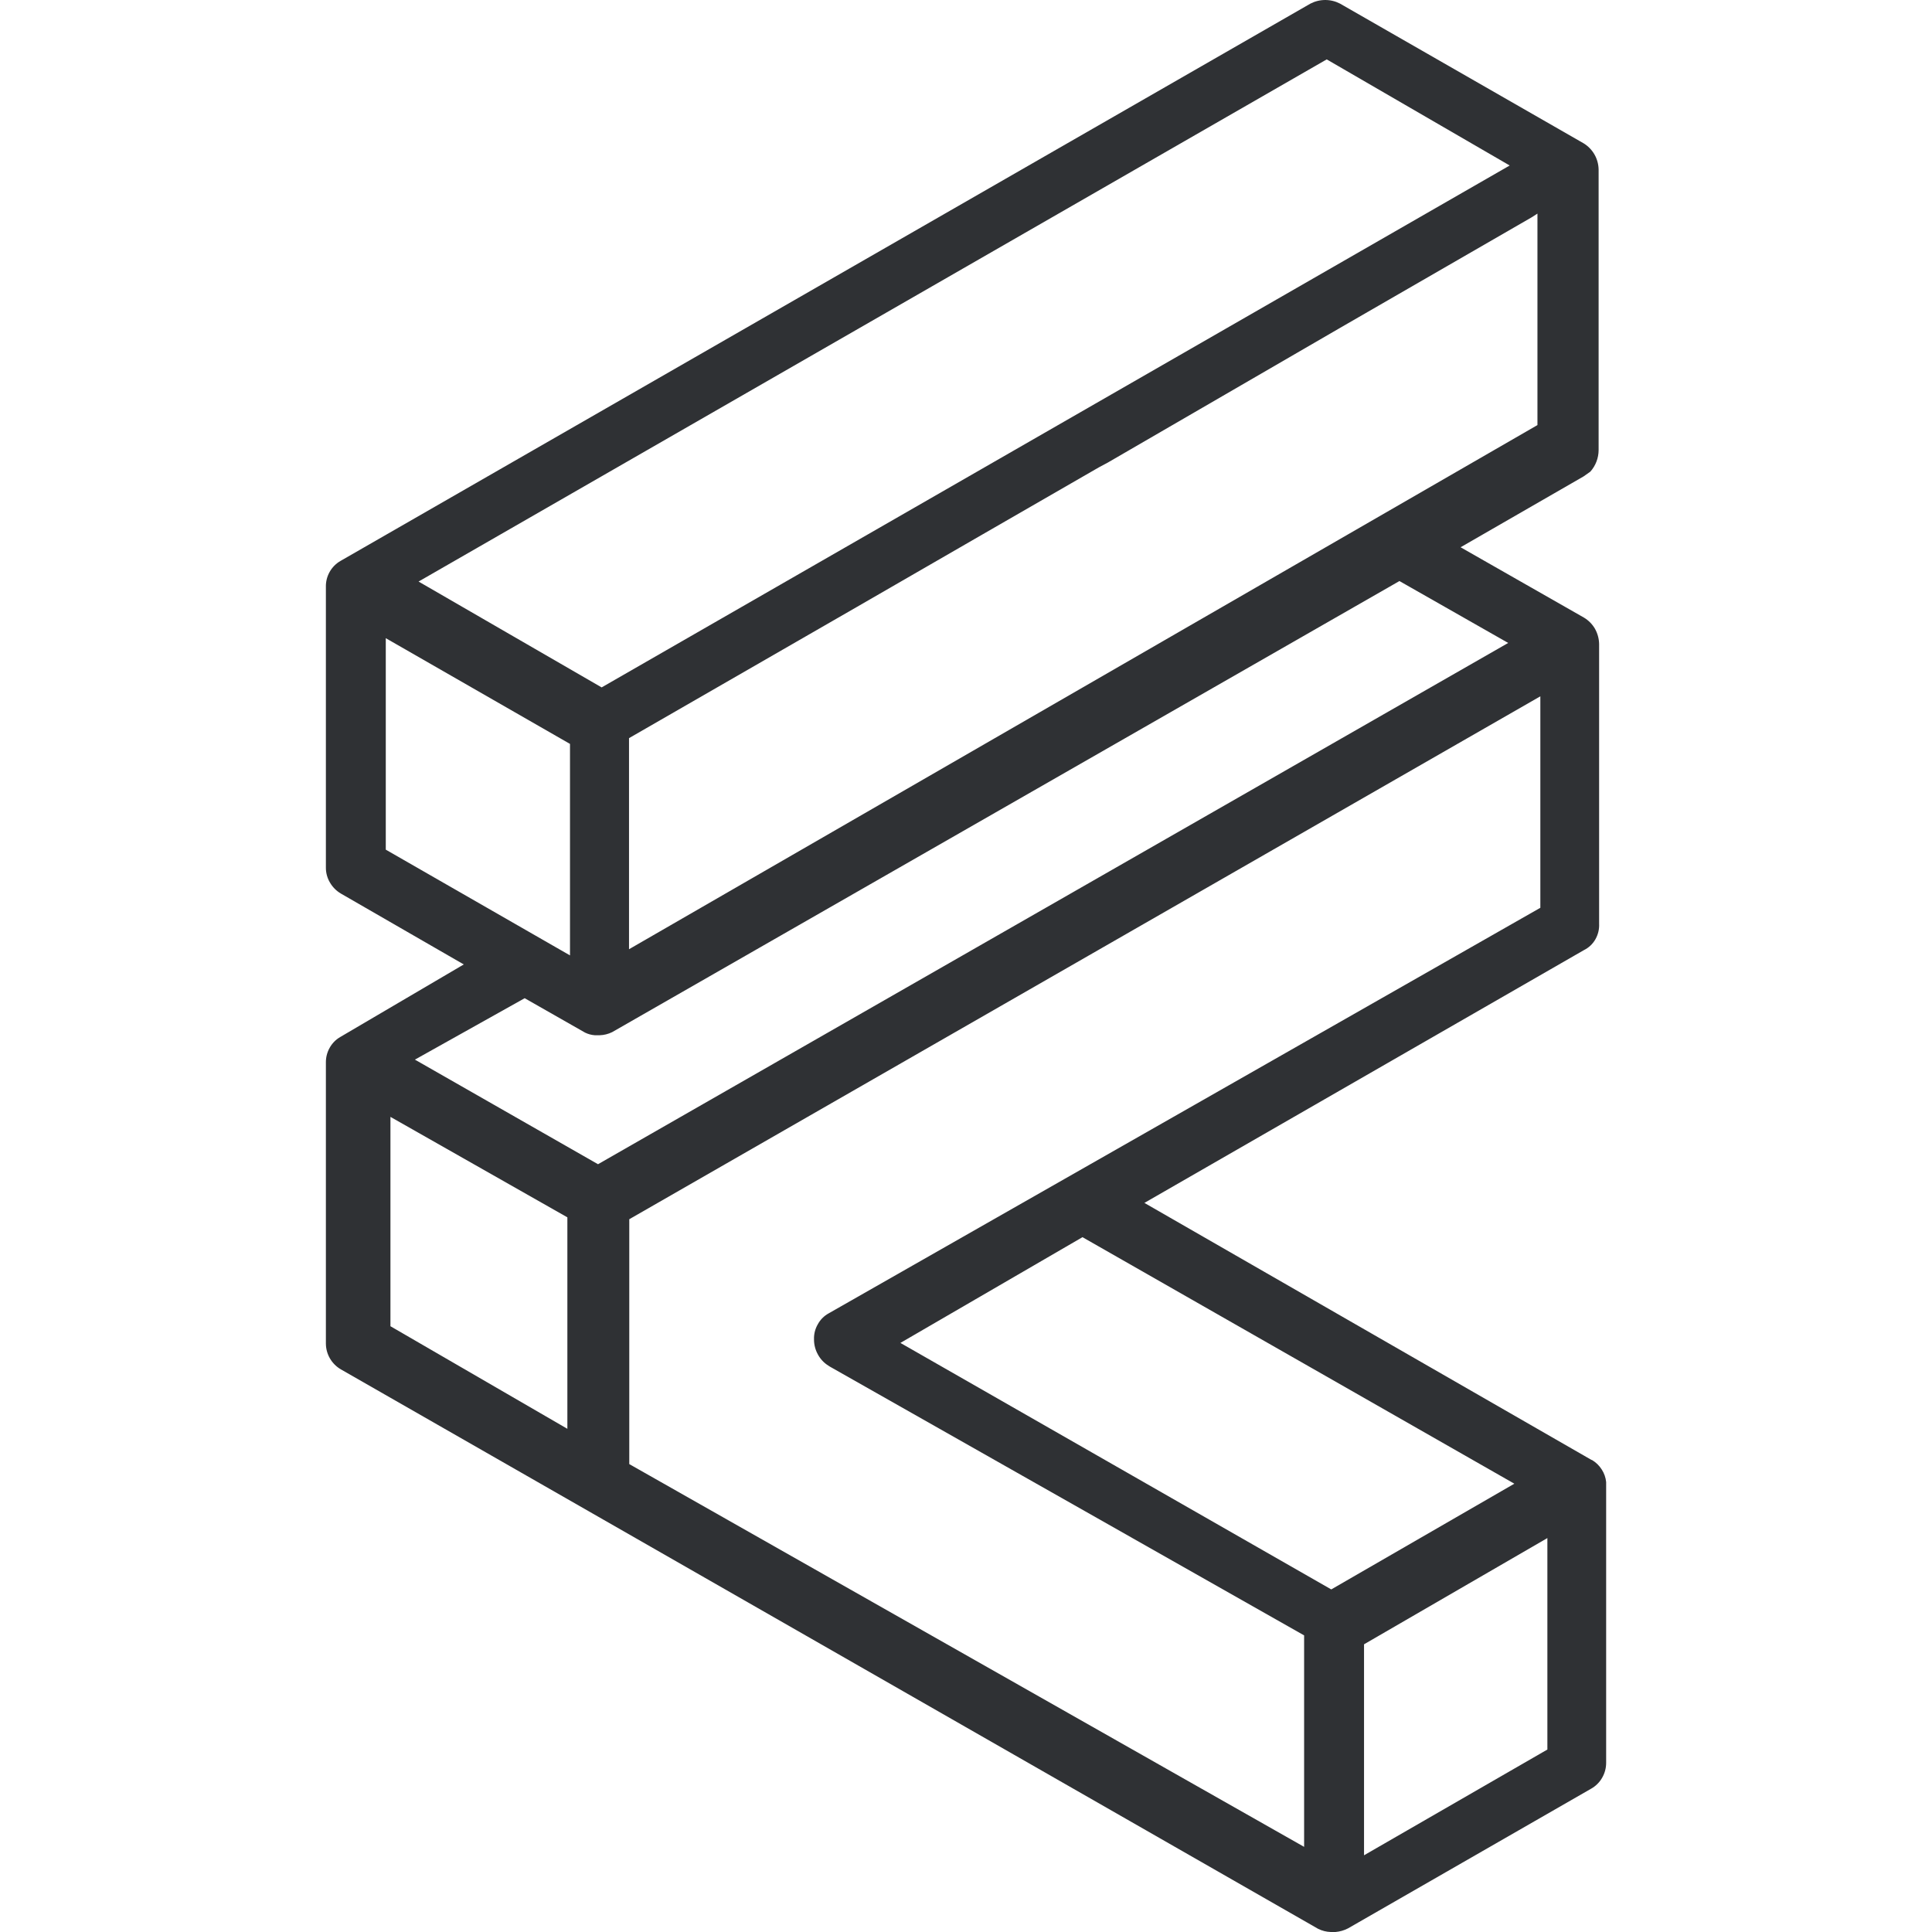
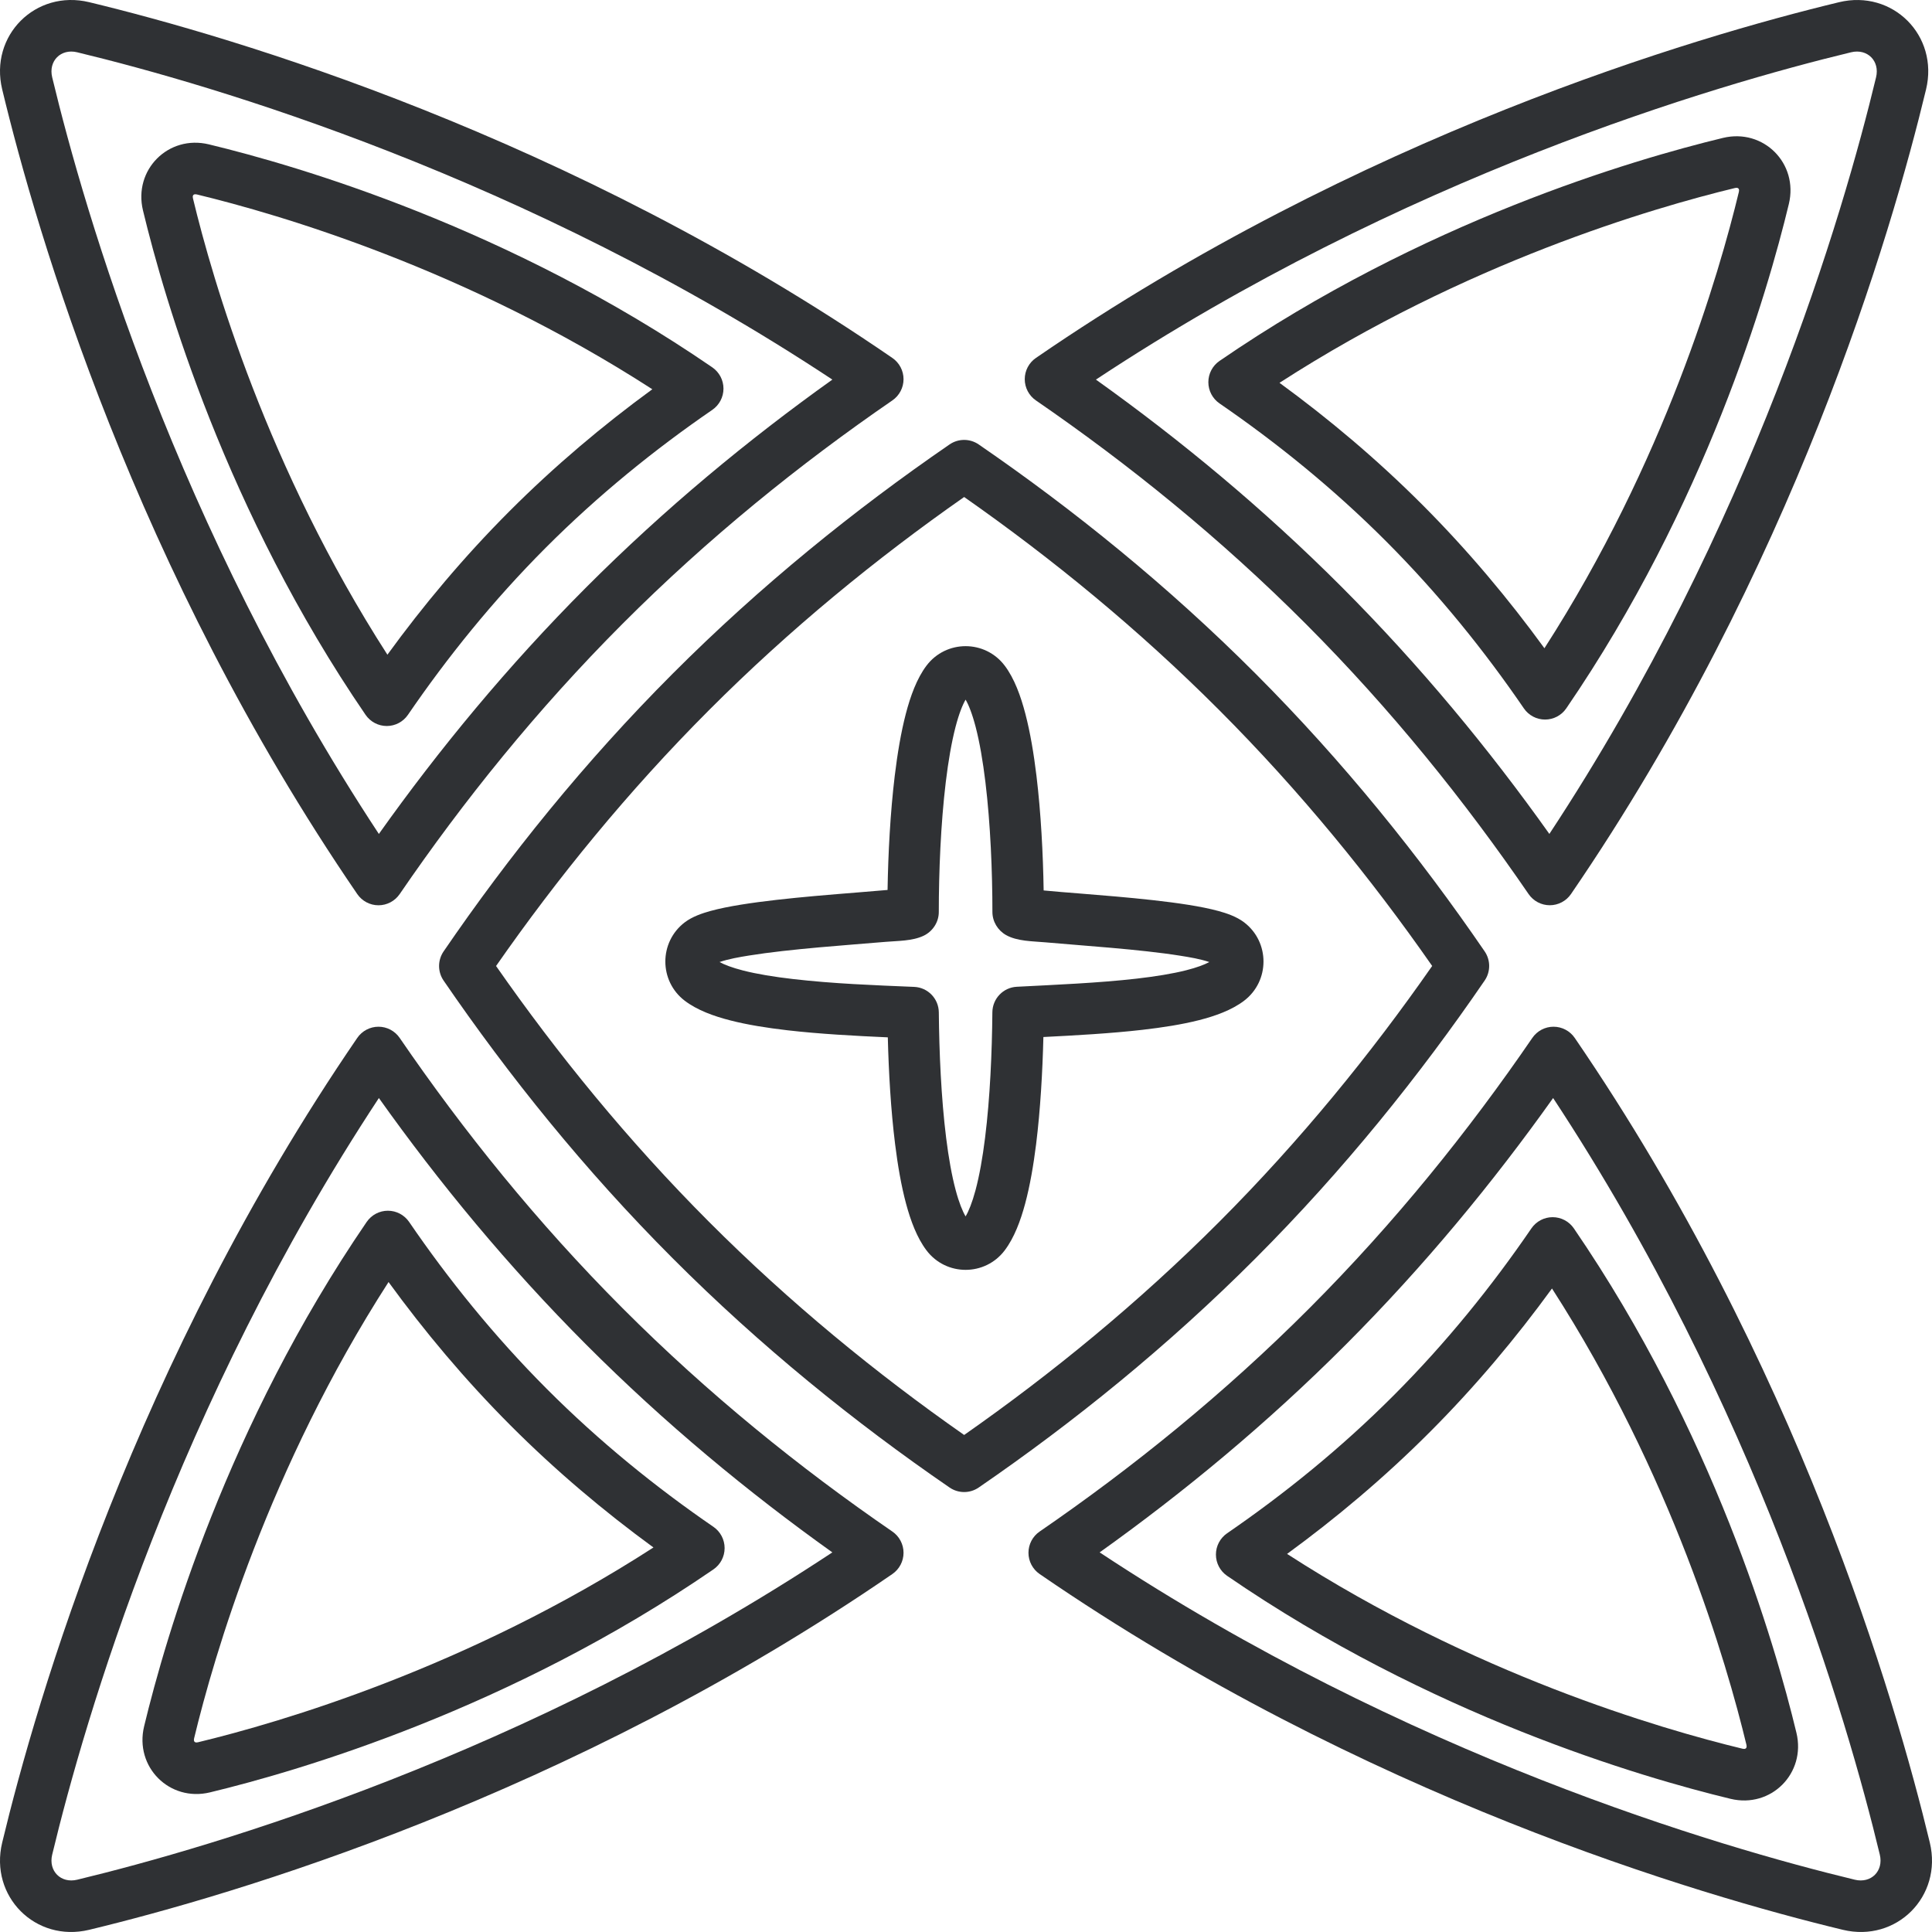
<svg xmlns="http://www.w3.org/2000/svg" width="100" height="100" viewBox="0 0 100 100" fill="none">
-   <path d="M82.367 75.561L59.234 62.262L81.983 49.178C82.235 49.054 82.444 48.857 82.581 48.612C82.718 48.369 82.784 48.092 82.77 47.813V33.331C82.764 33.055 82.69 32.785 82.555 32.544C82.417 32.306 82.22 32.107 81.983 31.966L75.6 28.326L81.964 24.66L82.315 24.413C82.59 24.106 82.743 23.708 82.744 23.295V8.781C82.74 8.506 82.667 8.236 82.531 7.997C82.394 7.759 82.199 7.558 81.964 7.416L69.361 0.188C69.124 0.065 68.861 0 68.594 0C68.326 0 68.063 0.065 67.826 0.188L17.622 29.035C17.387 29.171 17.193 29.367 17.061 29.604C16.928 29.841 16.861 30.109 16.868 30.38V44.907C16.866 45.182 16.941 45.452 17.082 45.687C17.219 45.921 17.413 46.116 17.648 46.253L24.005 49.919L17.622 53.669C17.387 53.802 17.193 53.998 17.063 54.234C16.93 54.47 16.863 54.737 16.868 55.008V69.542C16.869 69.814 16.942 70.08 17.079 70.315C17.216 70.55 17.412 70.745 17.648 70.881L68.23 99.838C68.432 99.937 68.654 99.993 68.879 100H69.126C69.353 99.98 69.574 99.916 69.776 99.811L82.354 92.584C82.593 92.451 82.79 92.255 82.926 92.018C83.062 91.783 83.134 91.516 83.134 91.245V76.711C83.111 76.479 83.033 76.256 82.906 76.061C82.78 75.861 82.609 75.694 82.406 75.573L82.367 75.561ZM78.382 76.796L68.906 82.268L46.605 69.509L56.029 64.036L78.382 76.796ZM20.209 57.809L29.367 63.009V73.955L20.209 68.645V57.809ZM32.558 49.132V38.206L44.343 31.42L50.842 27.669L56.874 24.192L57.336 23.945L69.374 16.964L79.286 11.244L79.578 11.056V22.002L32.558 49.132ZM68.671 3.074L78.142 8.566L31.141 35.58L21.665 30.101L68.671 3.074ZM19.968 33.032L29.503 38.505V49.451L19.968 43.978V33.032ZM27.157 51.667L30.283 53.448C30.442 53.526 30.614 53.572 30.79 53.584H31.037C31.263 53.577 31.485 53.522 31.687 53.422L72.435 30.075L78.064 33.279L30.953 60.26L21.476 54.846L27.157 51.667ZM32.571 75.781V63.107L79.728 36.041V46.987L42.887 67.982C42.65 68.113 42.456 68.309 42.328 68.547C42.192 68.782 42.124 69.05 42.133 69.321C42.131 69.596 42.2 69.867 42.334 70.107C42.463 70.348 42.654 70.549 42.887 70.692L42.958 70.738L67.501 84.647V95.593L32.571 75.781ZM80.092 90.556L70.602 96.029V85.109L80.092 79.61V90.556Z" fill="#2F3134" />
+   <path fill-rule="evenodd" clip-rule="evenodd" d="M97.105 4C97.308 3.157 96.656 2.502 95.812 2.706C88.774 4.404 72.623 9.134 56.725 19.648C61.092 22.765 65.401 26.33 69.464 30.4C73.526 34.471 77.084 38.788 80.195 43.164C90.69 27.235 95.41 11.052 97.105 4ZM95.188 0.114C97.964 -0.556 100.362 1.841 99.693 4.625C97.902 12.074 92.821 29.466 81.314 46.276C81.066 46.638 80.655 46.855 80.216 46.855C79.778 46.855 79.367 46.638 79.119 46.276C75.829 41.471 72.01 36.722 67.582 32.286C63.154 27.849 58.414 24.022 53.619 20.726C53.257 20.477 53.041 20.066 53.041 19.626C53.041 19.187 53.257 18.775 53.619 18.527C70.396 6.999 87.754 1.907 95.188 0.114Z" fill="#2F3134" />
+   <path fill-rule="evenodd" clip-rule="evenodd" d="M19.59 53.143C20.029 53.143 20.439 53.36 20.687 53.722C23.977 58.527 27.796 63.276 32.224 67.712C36.652 72.149 41.392 75.978 46.188 79.272C46.55 79.52 46.767 79.932 46.767 80.372C46.767 80.811 46.55 81.223 46.188 81.472C29.408 93.001 12.05 98.093 4.618 99.886C1.84 100.557 -0.556 98.156 0.113 95.373C1.904 87.926 6.985 70.534 18.492 53.722C18.74 53.36 19.151 53.143 19.59 53.143ZM19.611 56.834C9.116 72.765 4.396 88.948 2.701 95.998C2.498 96.843 3.151 97.497 3.994 97.294C11.03 95.596 27.181 90.866 43.082 80.351C38.714 77.234 34.404 73.668 30.342 69.598C26.28 65.528 22.722 61.21 19.611 56.834Z" fill="#2F3134" />
+   <path fill-rule="evenodd" clip-rule="evenodd" d="M80.41 53.143C79.972 53.143 79.561 53.36 79.313 53.722C76.023 58.527 72.204 63.276 67.776 67.712C63.348 72.149 58.608 75.978 53.812 79.272C53.45 79.52 53.233 79.932 53.233 80.372C53.233 80.811 53.45 81.223 53.812 81.472C70.592 93.001 87.95 98.093 95.382 99.886C98.16 100.557 100.556 98.156 99.887 95.373C98.096 87.926 93.015 70.534 81.508 53.722C81.26 53.36 80.849 53.143 80.41 53.143ZM80.389 56.834C90.884 72.765 95.604 88.948 97.299 95.998C97.502 96.843 96.849 97.497 96.006 97.294C88.97 95.596 72.819 90.866 56.918 80.351C61.286 77.234 65.596 73.668 69.658 69.598C73.72 65.528 77.278 61.21 80.389 56.834Z" fill="#2F3134" />
+   <path fill-rule="evenodd" clip-rule="evenodd" d="M3.994 2.706C3.15 2.502 2.498 3.157 2.701 4C4.396 11.05 9.118 27.234 19.61 43.165C22.721 38.788 26.28 34.47 30.342 30.4C34.405 26.33 38.714 22.765 43.083 19.648C27.181 9.134 11.03 4.403 3.994 2.706ZM4.617 0.113C1.841 -0.556 -0.556 1.841 0.113 4.625C1.904 12.072 6.987 29.466 18.492 46.277C18.74 46.64 19.151 46.857 19.59 46.857C20.029 46.857 20.439 46.64 20.688 46.277C23.975 41.471 27.796 36.723 32.224 32.286C36.652 27.849 41.392 24.022 46.188 20.726C46.55 20.478 46.767 20.066 46.767 19.627C46.767 19.187 46.55 18.775 46.188 18.527C29.408 6.999 12.051 1.906 4.617 0.113Z" fill="#2F3134" />
+   <path fill-rule="evenodd" clip-rule="evenodd" d="M49.151 23.003C49.605 22.692 50.203 22.692 50.657 23.004C55.569 26.38 60.438 30.31 64.996 34.877C69.553 39.444 73.476 44.322 76.846 49.244C77.157 49.698 77.157 50.298 76.846 50.752C73.476 55.676 69.553 60.555 64.996 65.121C60.438 69.688 55.569 73.62 50.656 76.995C50.203 77.306 49.605 77.306 49.151 76.995C44.236 73.62 39.368 69.688 34.81 65.121C30.252 60.555 26.33 55.676 22.96 50.754C22.649 50.3 22.649 49.701 22.96 49.246C26.328 44.322 30.252 39.443 34.81 34.877C39.368 30.31 44.237 26.38 49.151 23.003ZM49.904 25.725C45.364 28.901 40.888 32.558 36.692 36.763C32.496 40.967 28.844 45.452 25.676 50C28.846 54.547 32.496 59.031 36.692 63.236C40.889 67.44 45.364 71.099 49.904 74.274C54.441 71.099 58.917 67.44 63.114 63.236C67.31 59.031 70.96 54.547 74.129 49.998C70.96 45.451 67.31 40.967 63.114 36.763C58.917 32.558 54.442 28.901 49.904 25.725Z" fill="#2F3134" />
+   <path fill-rule="evenodd" clip-rule="evenodd" d="M89.181 7.138C91.276 6.633 93.096 8.457 92.591 10.556C91.468 15.225 88.284 26.124 81.07 36.665C80.822 37.028 80.411 37.244 79.972 37.244C79.533 37.244 79.123 37.028 78.875 36.665C76.842 33.694 74.482 30.761 71.749 28.022C69.015 25.283 66.088 22.919 63.123 20.882C62.761 20.633 62.544 20.222 62.544 19.782V19.78C62.544 19.341 62.761 18.929 63.123 18.681C73.644 11.453 84.522 8.263 89.181 7.138ZM89.928 9.727C89.909 9.722 89.87 9.715 89.804 9.731C85.542 10.76 75.864 13.59 66.227 19.815C68.764 21.667 71.263 23.764 73.631 26.136C75.998 28.508 78.091 31.012 79.939 33.553C86.151 23.899 88.975 14.204 90.004 9.931C90.019 9.866 90.013 9.826 90.008 9.807C90.001 9.785 89.991 9.768 89.979 9.756C89.966 9.744 89.95 9.733 89.928 9.727Z" fill="#2F3134" />
+   <path fill-rule="evenodd" clip-rule="evenodd" d="M10.81 7.472C8.715 6.966 6.895 8.79 7.4 10.889C8.523 15.559 11.707 26.458 18.921 36.998C19.169 37.361 19.58 37.578 20.019 37.578C20.458 37.578 20.868 37.361 21.116 36.998C23.149 34.027 25.509 31.095 28.242 28.355C30.976 25.616 33.903 23.252 36.868 21.215C37.23 20.967 37.447 20.555 37.447 20.116V20.114C37.447 19.674 37.23 19.263 36.868 19.014C26.346 11.786 15.469 8.596 10.81 7.472ZM10.062 10.061C10.082 10.055 10.121 10.049 10.187 10.064C14.449 11.093 24.127 13.923 33.764 20.148C31.227 22 28.728 24.098 26.36 26.47C23.993 28.841 21.901 31.345 20.052 33.887C13.84 24.233 11.015 14.537 9.987 10.264C9.971 10.199 9.978 10.159 9.983 10.14C9.99 10.118 10 10.102 10.012 10.089C10.024 10.077 10.041 10.067 10.062 10.061Z" fill="#2F3134" />
+   <path fill-rule="evenodd" clip-rule="evenodd" d="M20.078 62.667C20.517 62.667 20.927 62.884 21.176 63.247C23.208 66.218 25.568 69.15 28.302 71.889C31.036 74.629 33.962 76.993 36.928 79.029C37.289 79.278 37.506 79.69 37.506 80.129V80.131C37.506 80.571 37.29 80.982 36.928 81.231C26.406 88.459 15.528 91.649 10.869 92.773C8.775 93.279 6.954 91.455 7.459 89.356C8.583 84.686 11.766 73.787 18.98 63.246C19.229 62.884 19.639 62.667 20.078 62.667ZM10.046 89.981C10.031 90.046 10.037 90.085 10.043 90.105C10.049 90.127 10.059 90.143 10.072 90.155C10.084 90.168 10.1 90.178 10.122 90.184C10.141 90.19 10.181 90.196 10.246 90.18C14.509 89.152 24.186 86.322 33.823 80.097C31.286 78.245 28.787 76.147 26.42 73.775C24.053 71.403 21.96 68.9 20.111 66.358C13.899 76.012 11.075 85.708 10.046 89.981Z" fill="#2F3134" />
+   <path fill-rule="evenodd" clip-rule="evenodd" d="M80.364 63.001C79.925 63.001 79.515 63.217 79.266 63.58C77.234 66.551 74.874 69.484 72.14 72.223C69.406 74.962 66.48 77.326 63.514 79.363C63.153 79.612 62.936 80.023 62.936 80.463V80.464C62.936 80.904 63.153 81.316 63.514 81.564C74.036 88.793 84.914 91.982 89.573 93.107C91.667 93.612 93.488 91.788 92.983 89.689C91.859 85.02 88.676 74.121 81.462 63.58C81.213 63.217 80.803 63.001 80.364 63.001ZM90.396 90.314C90.411 90.379 90.405 90.419 90.399 90.438C90.393 90.46 90.383 90.477 90.371 90.489C90.358 90.501 90.342 90.511 90.32 90.518C90.301 90.523 90.261 90.53 90.196 90.514C85.933 89.485 76.256 86.655 66.619 80.43C69.156 78.578 71.655 76.481 74.022 74.109C76.389 71.737 78.482 69.233 80.331 66.692C86.543 76.346 89.367 86.041 90.396 90.314Z" fill="#2F3134" />
+   <path fill-rule="evenodd" clip-rule="evenodd" d="M49.979 36.213C49.822 36.483 49.637 36.941 49.459 37.624C49.252 38.42 49.084 39.398 48.953 40.483C48.692 42.65 48.592 45.133 48.592 47.205C48.592 47.734 48.273 48.214 47.8 48.437C47.221 48.71 46.474 48.696 45.851 48.749C44.889 48.832 43.699 48.918 42.398 49.035C41.115 49.151 39.821 49.288 38.771 49.458C38.259 49.541 37.737 49.629 37.243 49.795C37.492 49.932 37.887 50.086 38.46 50.233C39.179 50.417 40.062 50.562 41.053 50.676C43.132 50.916 45.228 50.994 47.318 51.081C48.026 51.111 48.587 51.691 48.593 52.401C48.612 54.457 48.715 56.833 48.972 58.895C49.101 59.928 49.265 60.854 49.468 61.609C49.641 62.256 49.822 62.695 49.979 62.961C50.137 62.695 50.318 62.255 50.492 61.608C50.694 60.852 50.859 59.926 50.987 58.893C51.245 56.83 51.347 54.452 51.365 52.395C51.372 51.69 51.925 51.112 52.627 51.075C54.622 50.972 56.867 50.879 58.833 50.654C59.814 50.541 60.688 50.4 61.399 50.22C61.962 50.077 62.349 49.928 62.593 49.795C62.107 49.633 61.594 49.548 61.09 49.468C60.052 49.302 58.773 49.17 57.504 49.058C56.309 48.953 54.947 48.851 54.084 48.773C53.441 48.715 52.65 48.724 52.071 48.397C51.645 48.156 51.367 47.699 51.367 47.205C51.367 45.132 51.267 42.649 51.005 40.483C50.874 39.398 50.706 38.42 50.499 37.624C50.321 36.941 50.137 36.483 49.979 36.213ZM47.954 34.455C48.972 33.109 50.987 33.109 52.004 34.455C52.504 35.116 52.835 36.032 53.074 36.951C53.323 37.904 53.509 39.011 53.648 40.162C53.879 42.08 53.989 44.199 54.019 46.089C54.624 46.148 55.23 46.195 55.836 46.243C56.413 46.29 57.042 46.34 57.737 46.401C59.017 46.514 60.374 46.653 61.509 46.834C62.075 46.924 62.613 47.029 63.072 47.155C63.484 47.268 64.001 47.44 64.394 47.739C65.734 48.759 65.732 50.779 64.394 51.798C63.754 52.285 62.897 52.591 62.053 52.805C61.178 53.027 60.174 53.184 59.135 53.303C57.489 53.492 55.662 53.592 54.006 53.676C53.961 55.478 53.85 57.444 53.629 59.224C53.491 60.325 53.308 61.383 53.062 62.3C52.824 63.187 52.496 64.067 52.004 64.718C50.987 66.064 48.972 66.064 47.954 64.718C47.463 64.068 47.135 63.188 46.897 62.301C46.651 61.384 46.468 60.327 46.331 59.226C46.109 57.451 45.998 55.49 45.953 53.693C44.268 53.618 42.42 53.519 40.748 53.326C39.698 53.204 38.683 53.043 37.8 52.816C36.947 52.598 36.086 52.287 35.443 51.798C34.103 50.778 34.103 48.76 35.443 47.74C35.836 47.441 36.354 47.268 36.769 47.153C37.231 47.026 37.774 46.918 38.346 46.826C39.492 46.64 40.864 46.496 42.16 46.379C42.934 46.31 43.717 46.247 44.411 46.191C45.006 46.144 45.532 46.101 45.94 46.064C45.971 44.18 46.081 42.072 46.311 40.163C46.45 39.011 46.636 37.904 46.884 36.951C47.123 36.032 47.455 35.116 47.954 34.455Z" fill="#2F3134" />
</svg>
